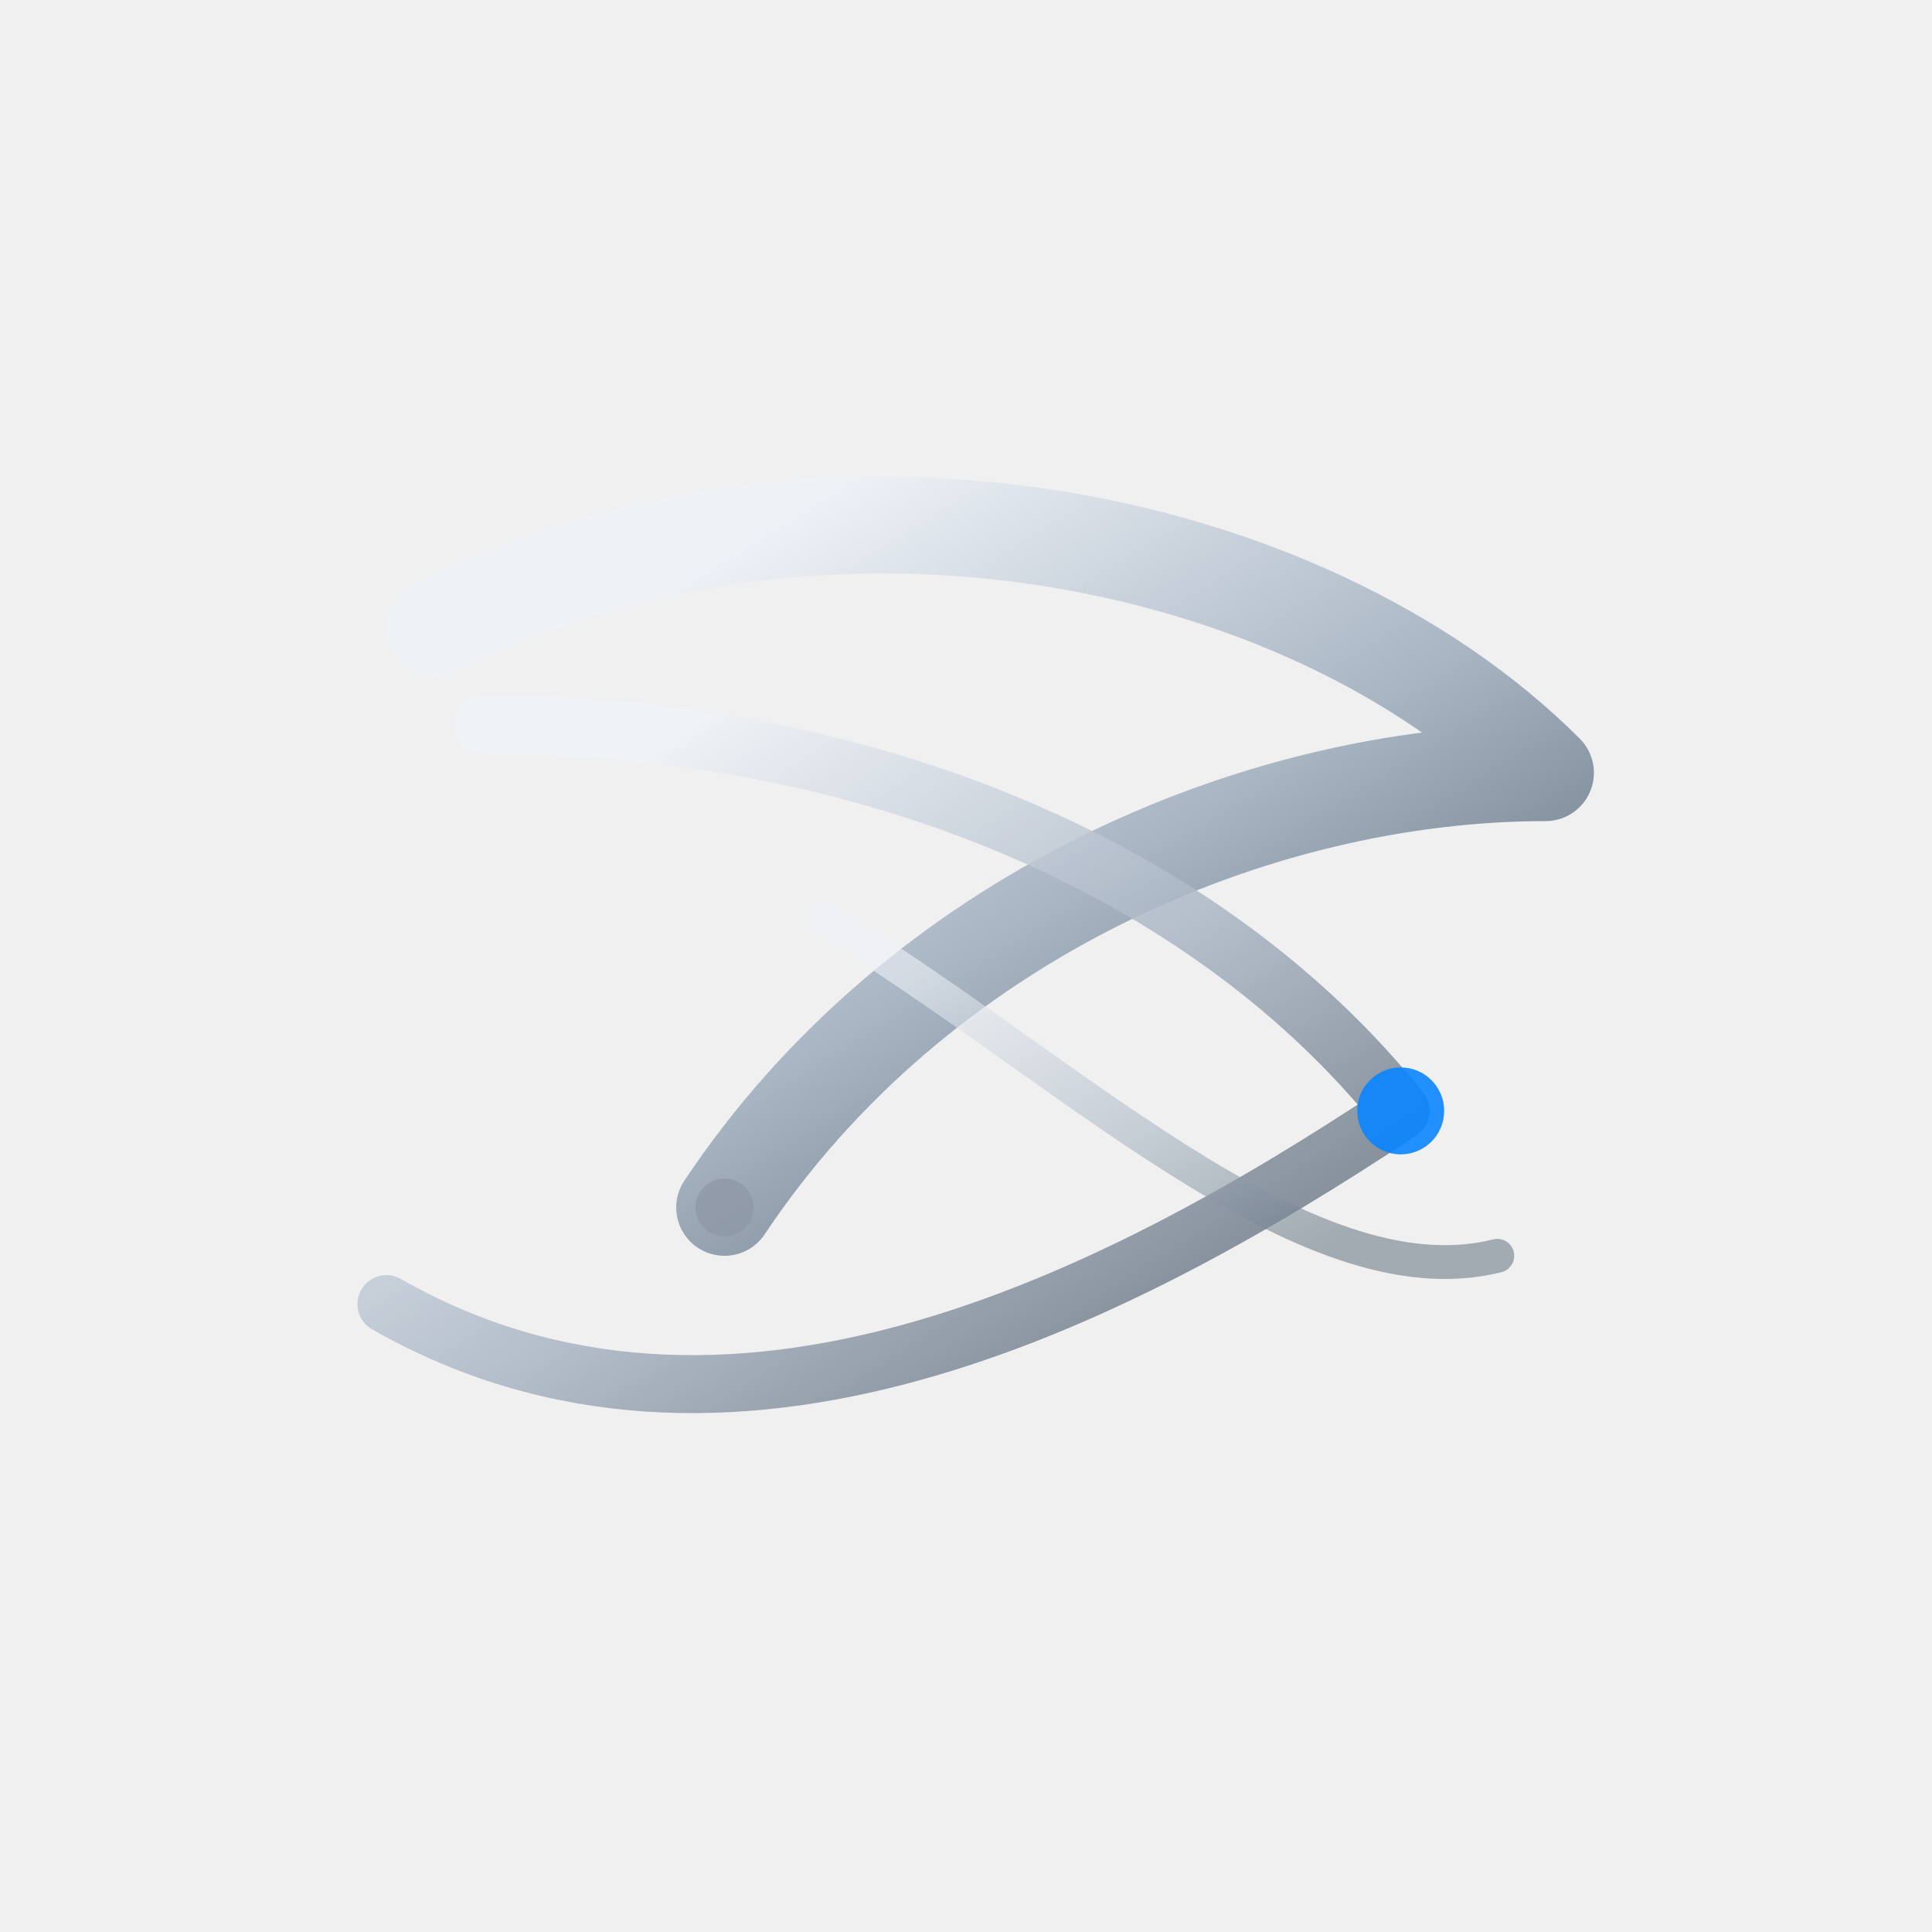
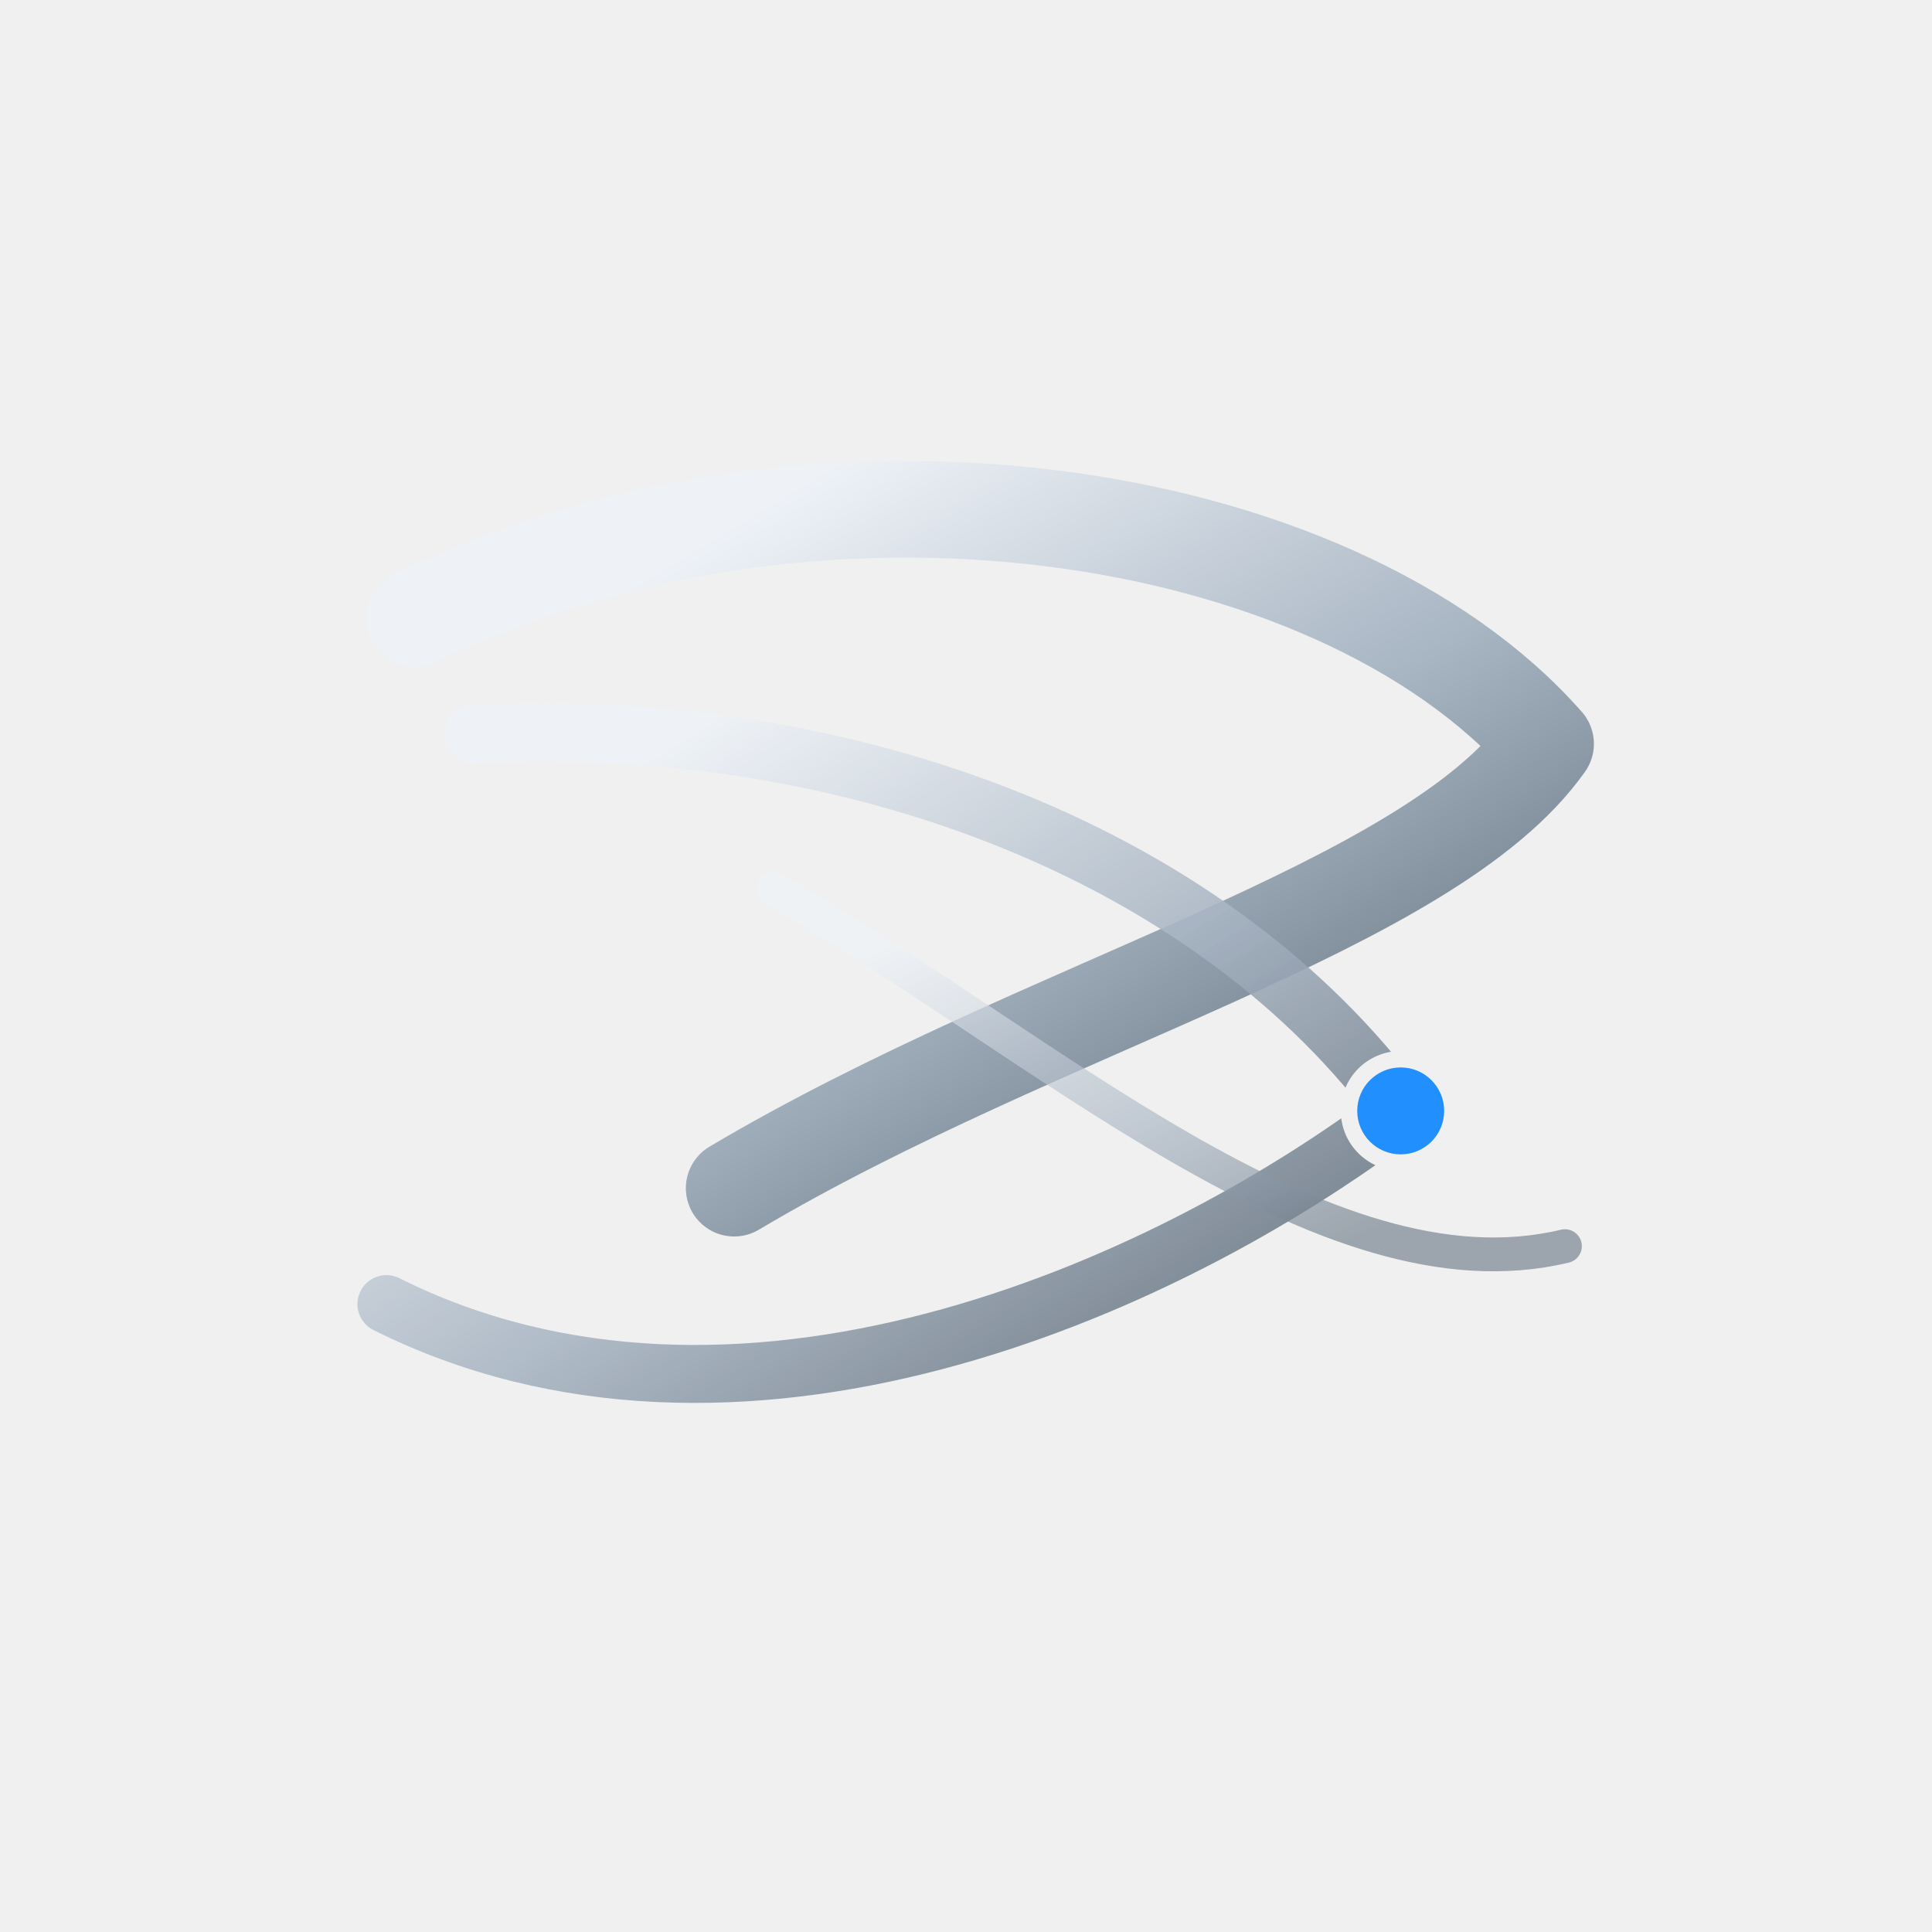
<svg xmlns="http://www.w3.org/2000/svg" viewBox="0 0 200 200" fill="none">
  <defs>
    <linearGradient id="g" x1="15%" y1="15%" x2="85%" y2="85%">
      <stop offset="0%" stop-color="#eef2f7" />
      <stop offset="58%" stop-color="#a8b5c3" />
      <stop offset="100%" stop-color="#6e7b88" />
    </linearGradient>
+     <mask id="core_cut" maskUnits="userSpaceOnUse" x="0" y="0" width="200" height="200">
+       <rect width="200" height="200" fill="#ffffff" />
+       <circle cx="145" cy="115" r="6.2" fill="#000000" />
+     </mask>
  </defs>
-   <path d="M 45 65 C 85 45, 135 55, 160 80 C 130 80, 95 95, 75 125" stroke="url(#g)" stroke-width="10" stroke-linecap="round" stroke-linejoin="round" />
-   <path d="M 50 75 C 90 75, 125 90, 145 115 C 115 135, 75 155, 40 135" stroke="url(#g)" stroke-width="6" stroke-linecap="round" stroke-linejoin="round" opacity="0.85" />
-   <path d="M 85 95 C 110 110, 135 135, 155 130" stroke="url(#g)" stroke-width="3.5" stroke-linecap="round" stroke-linejoin="round" opacity="0.6" />
+   <path d="M 43 64 C 84 44, 138 52, 160 77 C 148 94, 108 104, 76 123" stroke="url(#g)" stroke-width="10" stroke-linecap="round" stroke-linejoin="round" />
+   <path d="M 49 76 C 89 74, 126 89, 145 115 C 120 134, 76 153, 40 135" stroke="url(#g)" stroke-width="6" stroke-linecap="round" stroke-linejoin="round" opacity="0.88" mask="url(#core_cut)" />
+   <path d="M 80 92 C 108 108, 137 135, 162 129" stroke="url(#g)" stroke-width="3.5" stroke-linecap="round" stroke-linejoin="round" opacity="0.65" />
  <circle cx="145" cy="115" r="4.5" fill="#0a84ff" opacity="0.9" />
-   <circle cx="75" cy="125" r="3" fill="#8e99a6" opacity="0.8" />
</svg>
